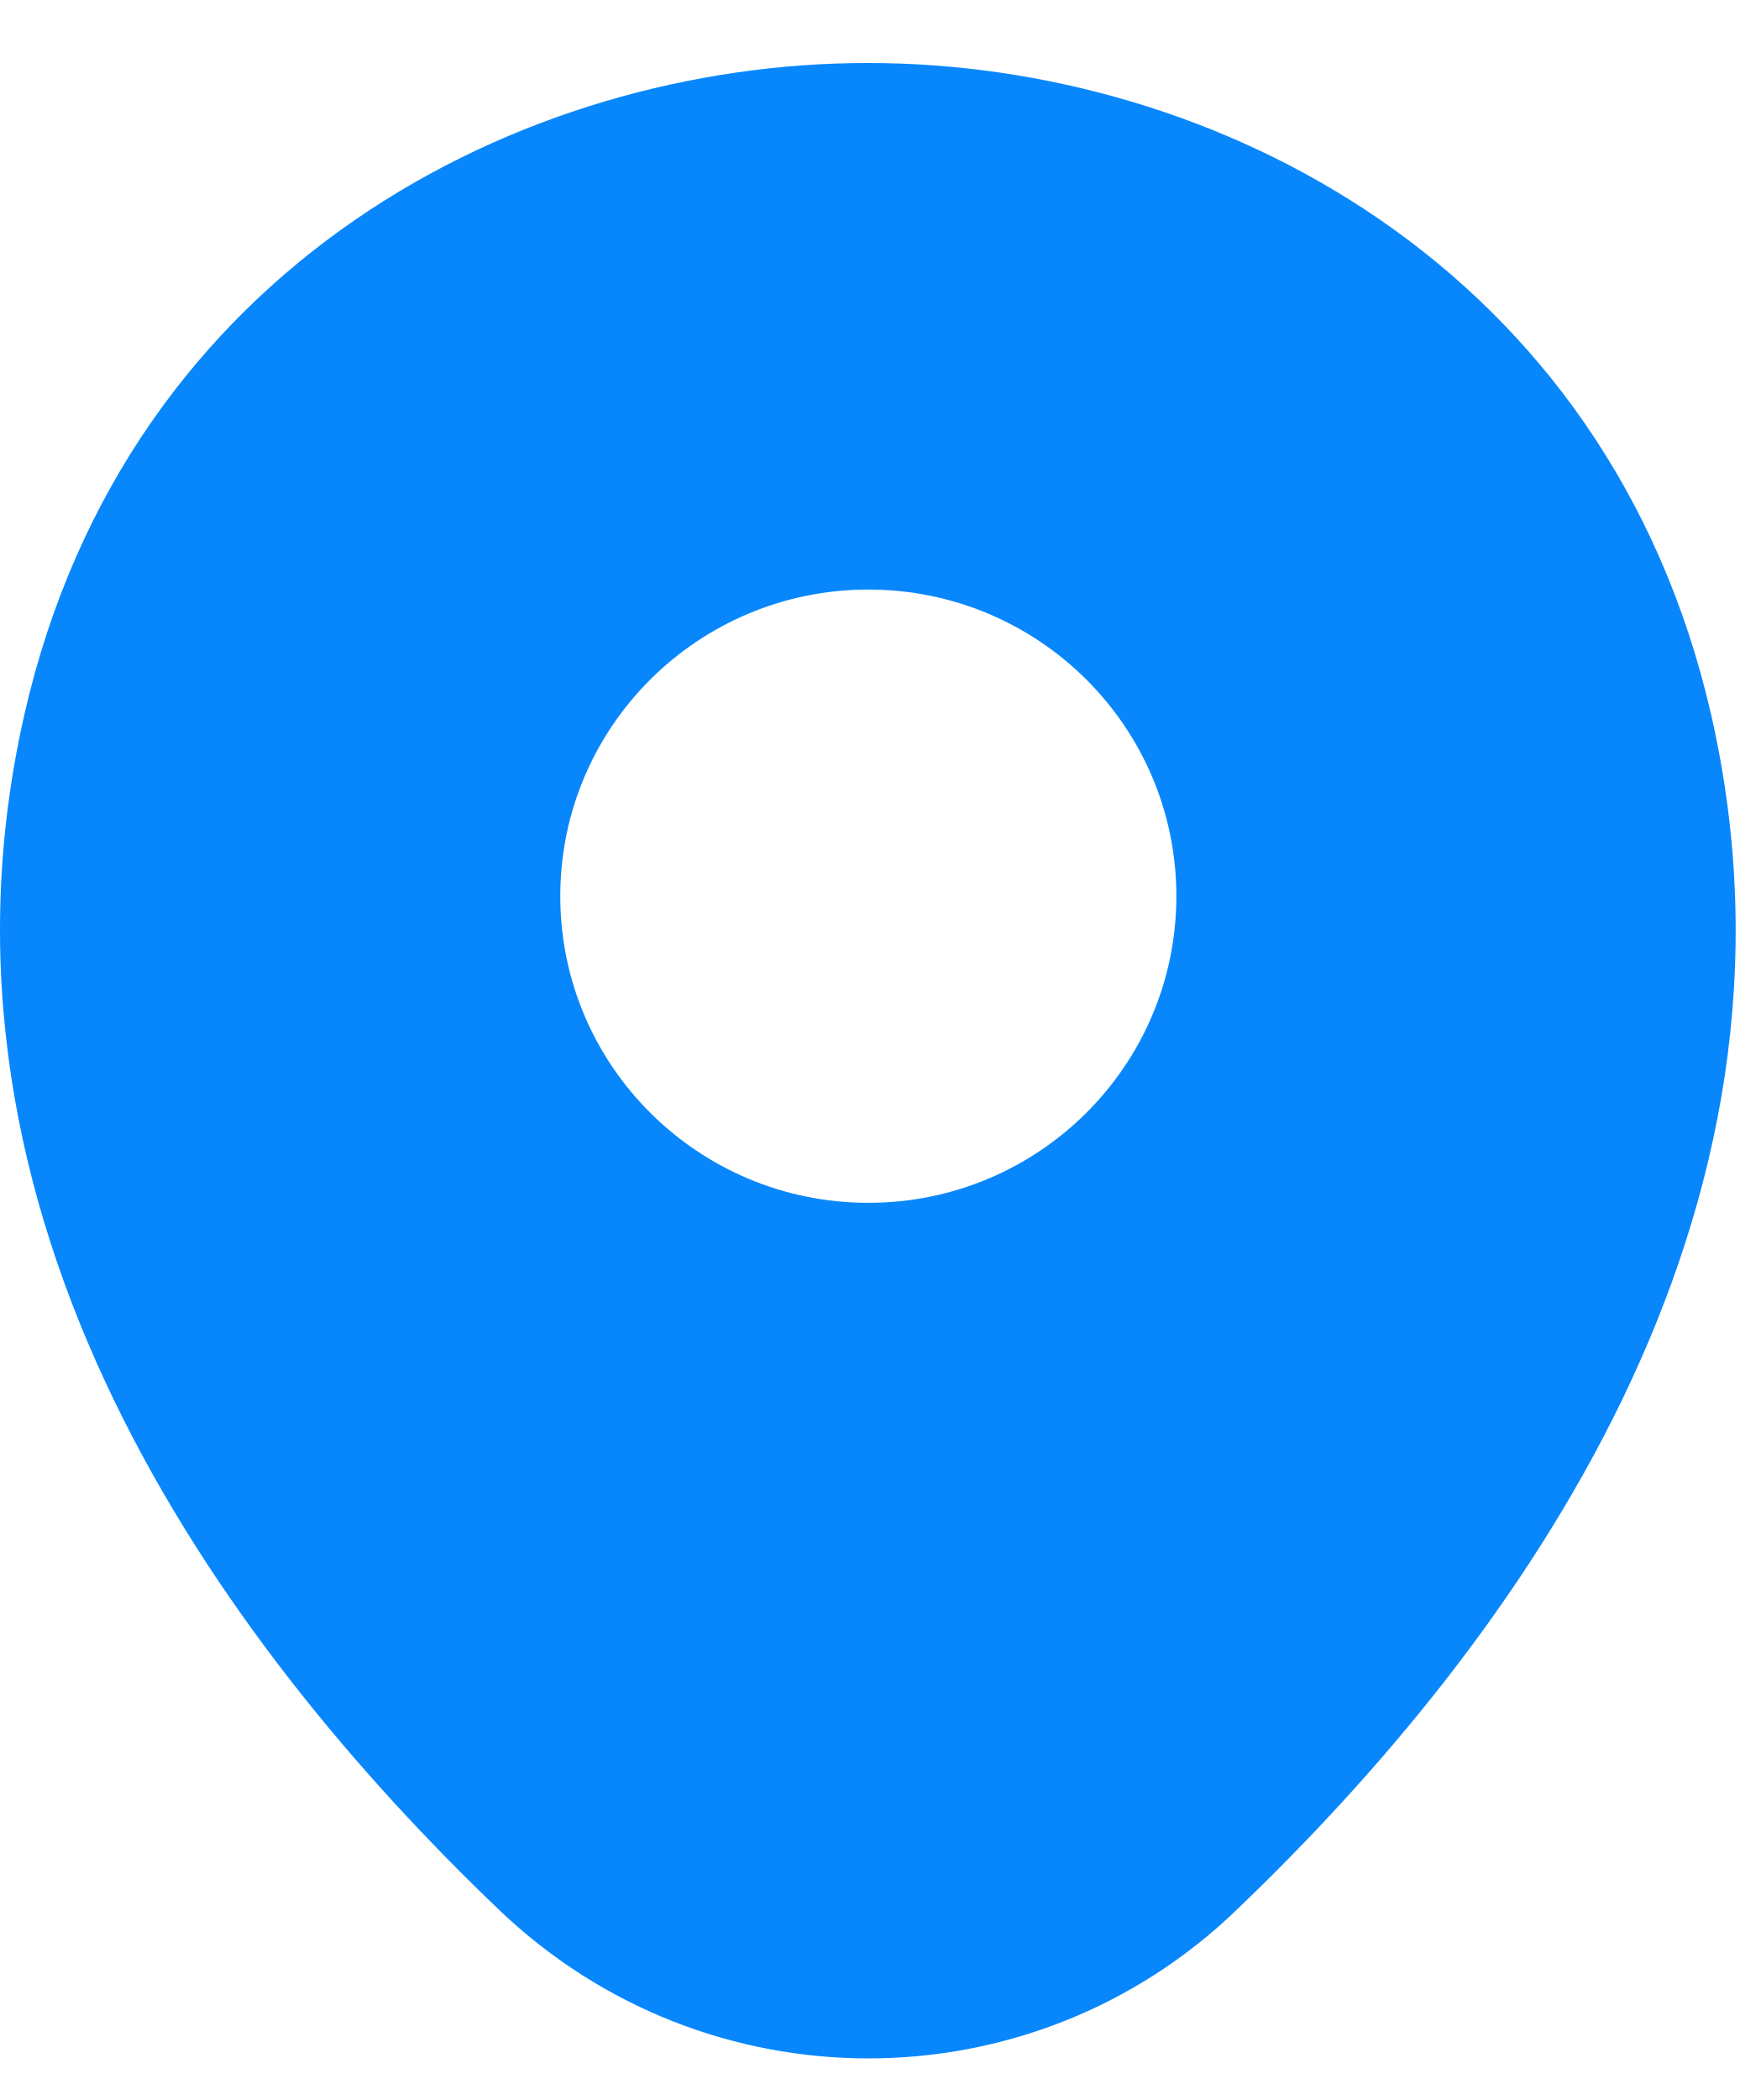
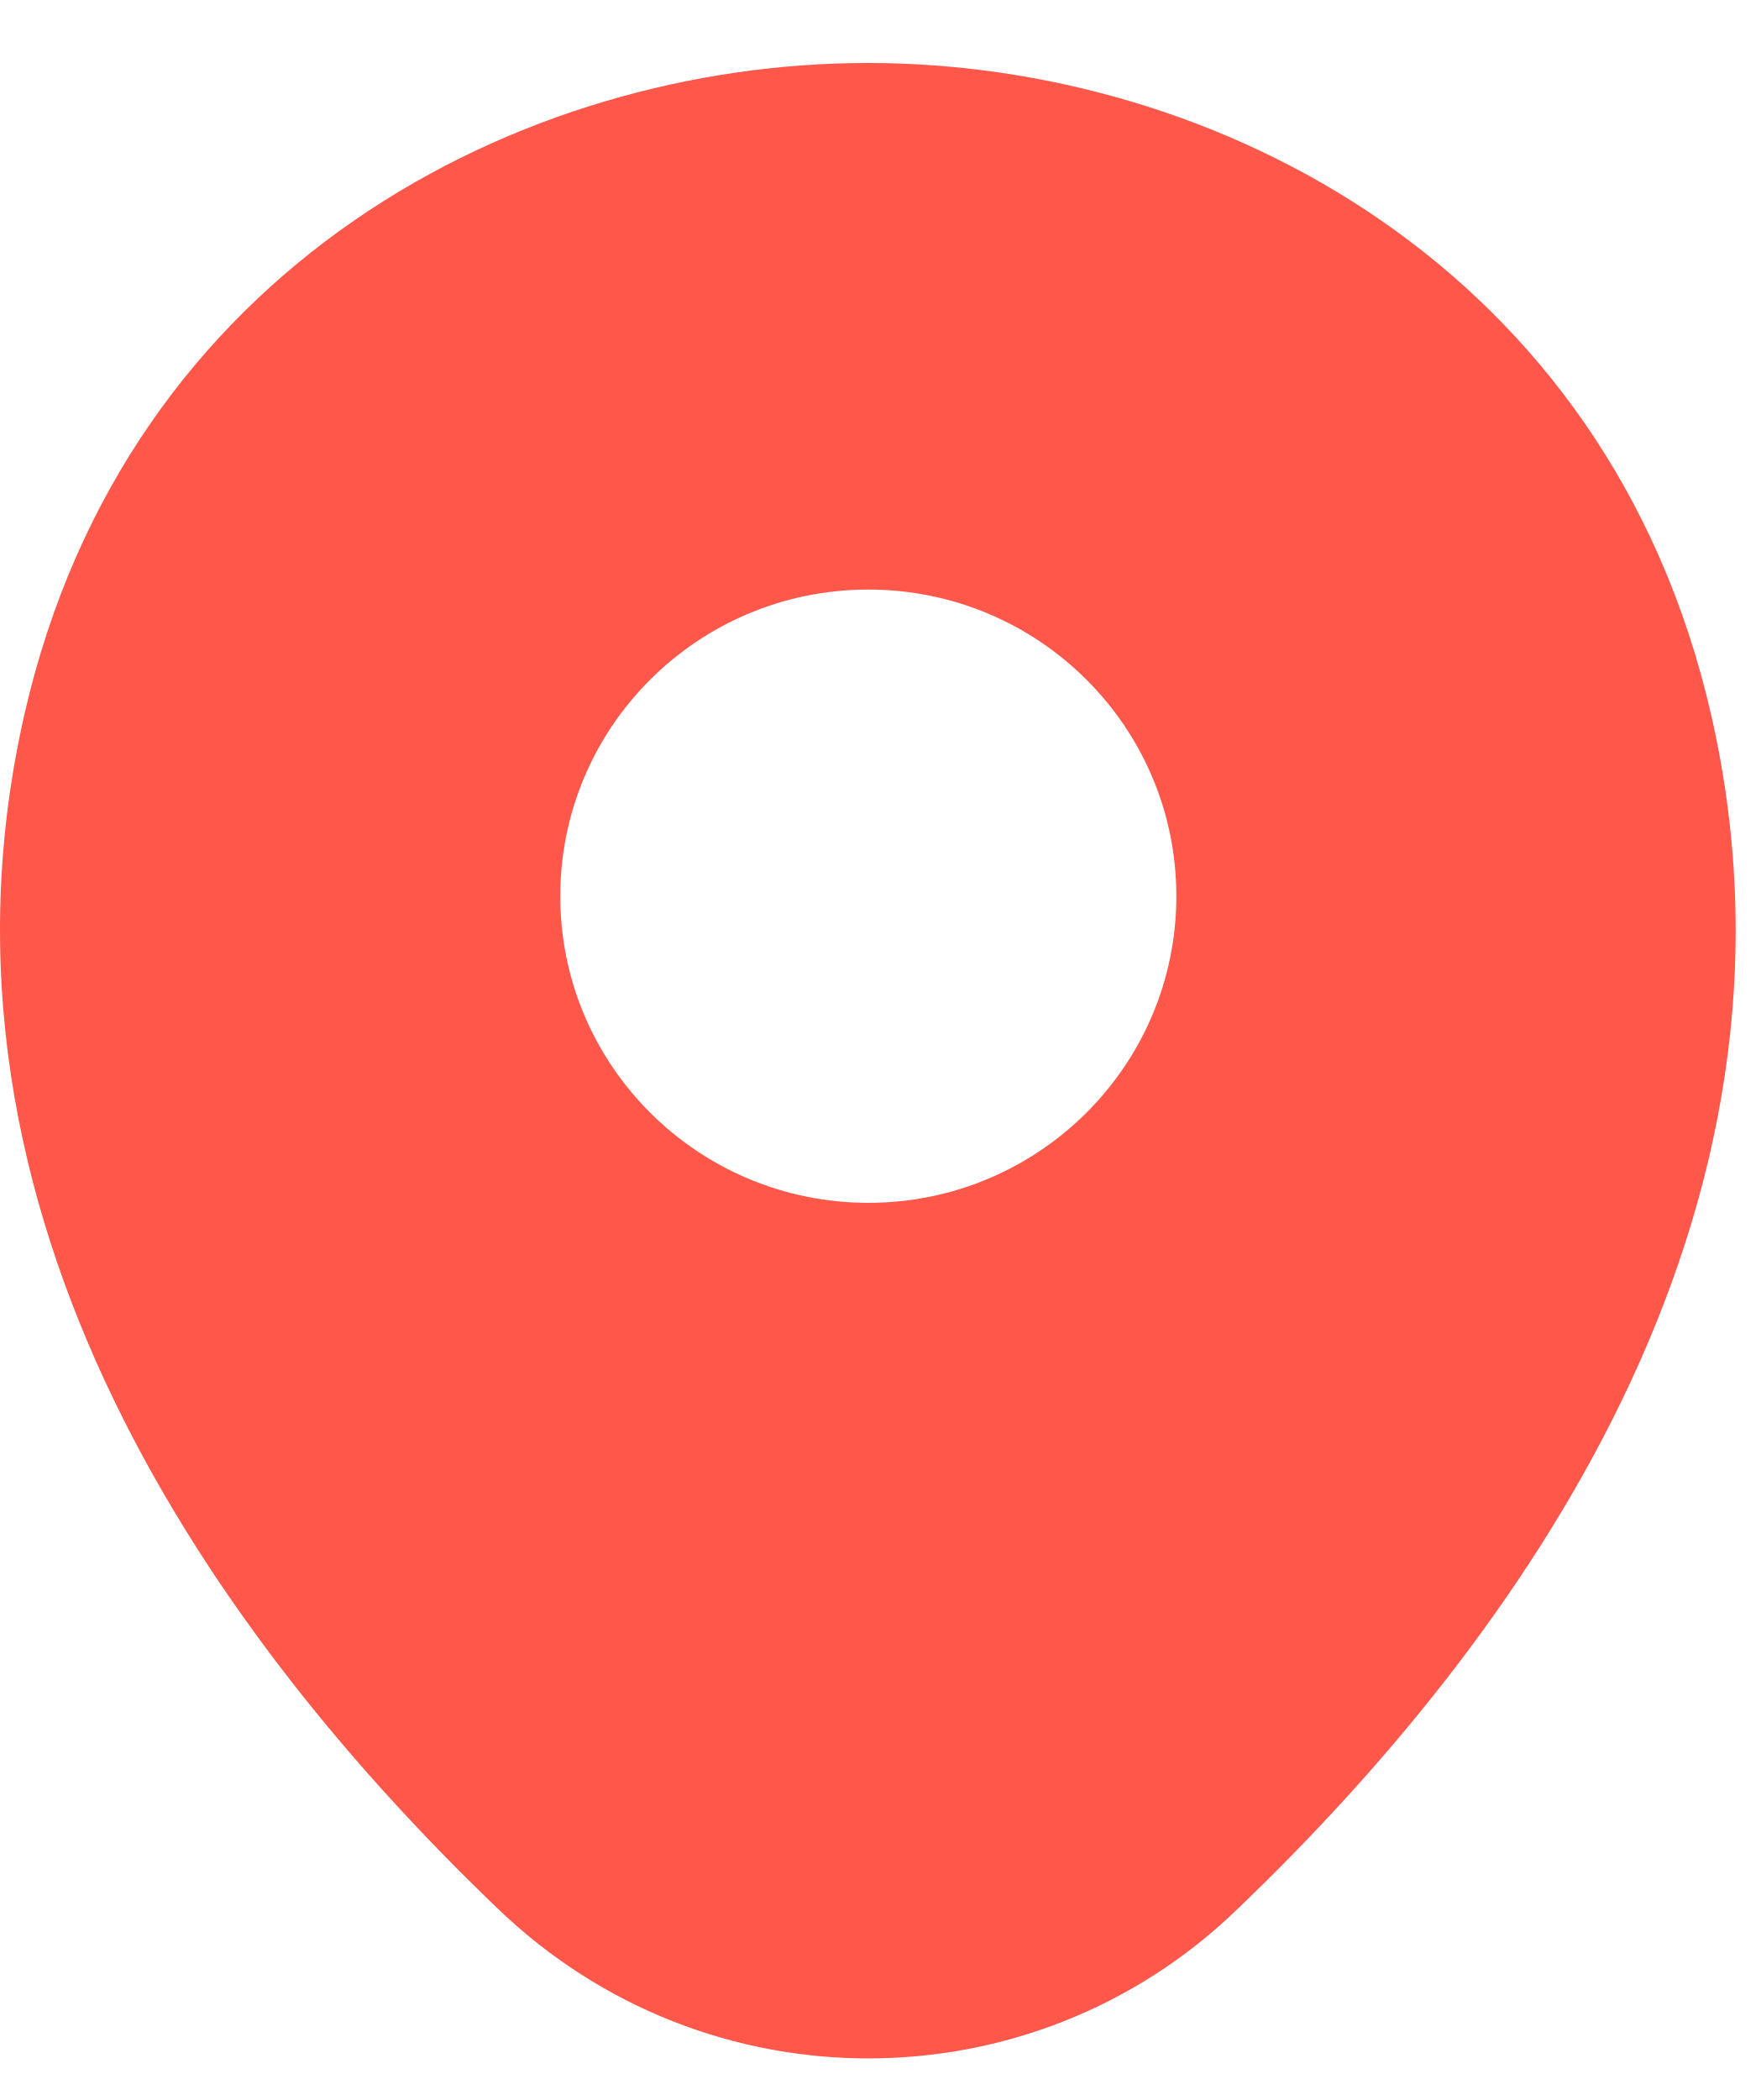
<svg xmlns="http://www.w3.org/2000/svg" width="26" height="31" viewBox="0 0 26 31" fill="none">
-   <path d="M25.268 10.557C23.752 3.919 17.933 0.93 12.822 0.93C12.822 0.93 12.822 0.93 12.807 0.93C7.71 0.93 1.877 3.904 0.361 10.543C-1.328 17.957 3.234 24.236 7.364 28.188C8.894 29.653 10.858 30.386 12.822 30.386C14.785 30.386 16.749 29.653 18.265 28.188C22.395 24.236 26.957 17.971 25.268 10.557ZM12.822 17.756C10.309 17.756 8.273 15.73 8.273 13.229C8.273 10.729 10.309 8.703 12.822 8.703C15.334 8.703 17.37 10.729 17.37 13.229C17.37 15.73 15.334 17.756 12.822 17.756Z" fill="#0887FC" />
+   <path d="M25.268 10.557C23.752 3.919 17.933 0.93 12.822 0.93C12.822 0.93 12.822 0.93 12.807 0.93C7.71 0.93 1.877 3.904 0.361 10.543C-1.328 17.957 3.234 24.236 7.364 28.188C8.894 29.653 10.858 30.386 12.822 30.386C14.785 30.386 16.749 29.653 18.265 28.188C22.395 24.236 26.957 17.971 25.268 10.557ZM12.822 17.756C10.309 17.756 8.273 15.73 8.273 13.229C8.273 10.729 10.309 8.703 12.822 8.703C15.334 8.703 17.37 10.729 17.37 13.229C17.37 15.73 15.334 17.756 12.822 17.756Z" fill="#FF584B" />
</svg>
